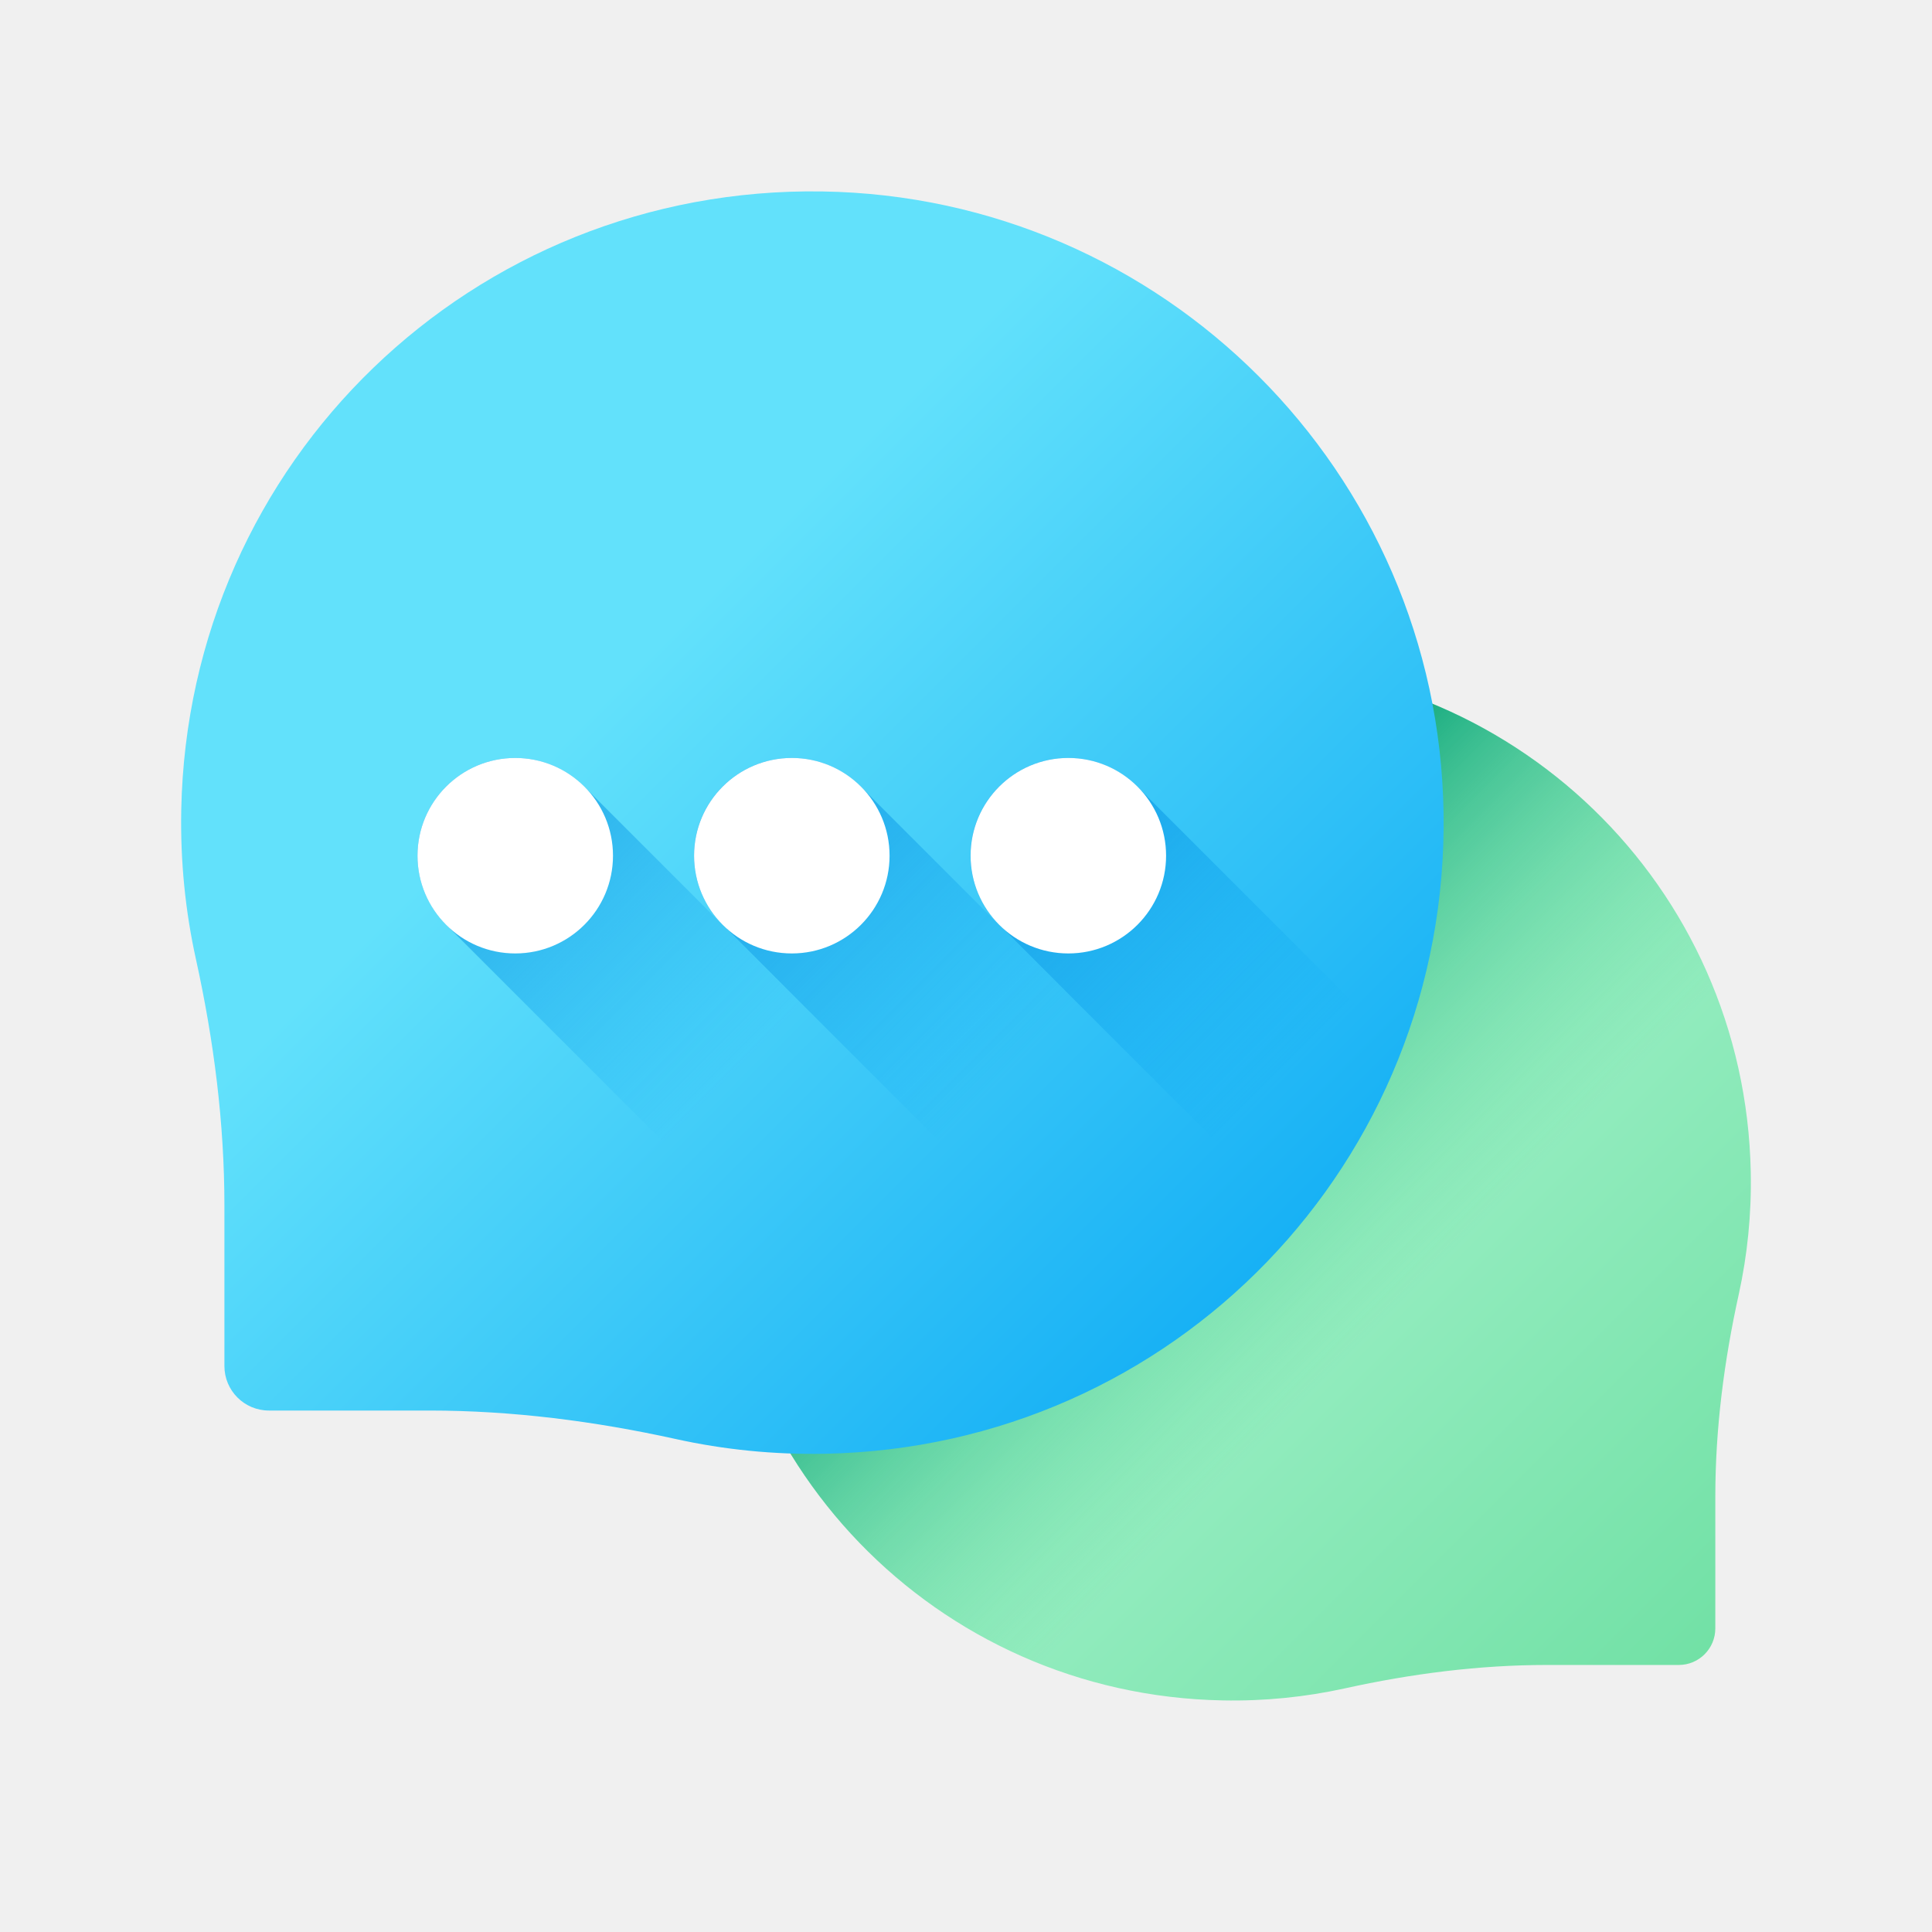
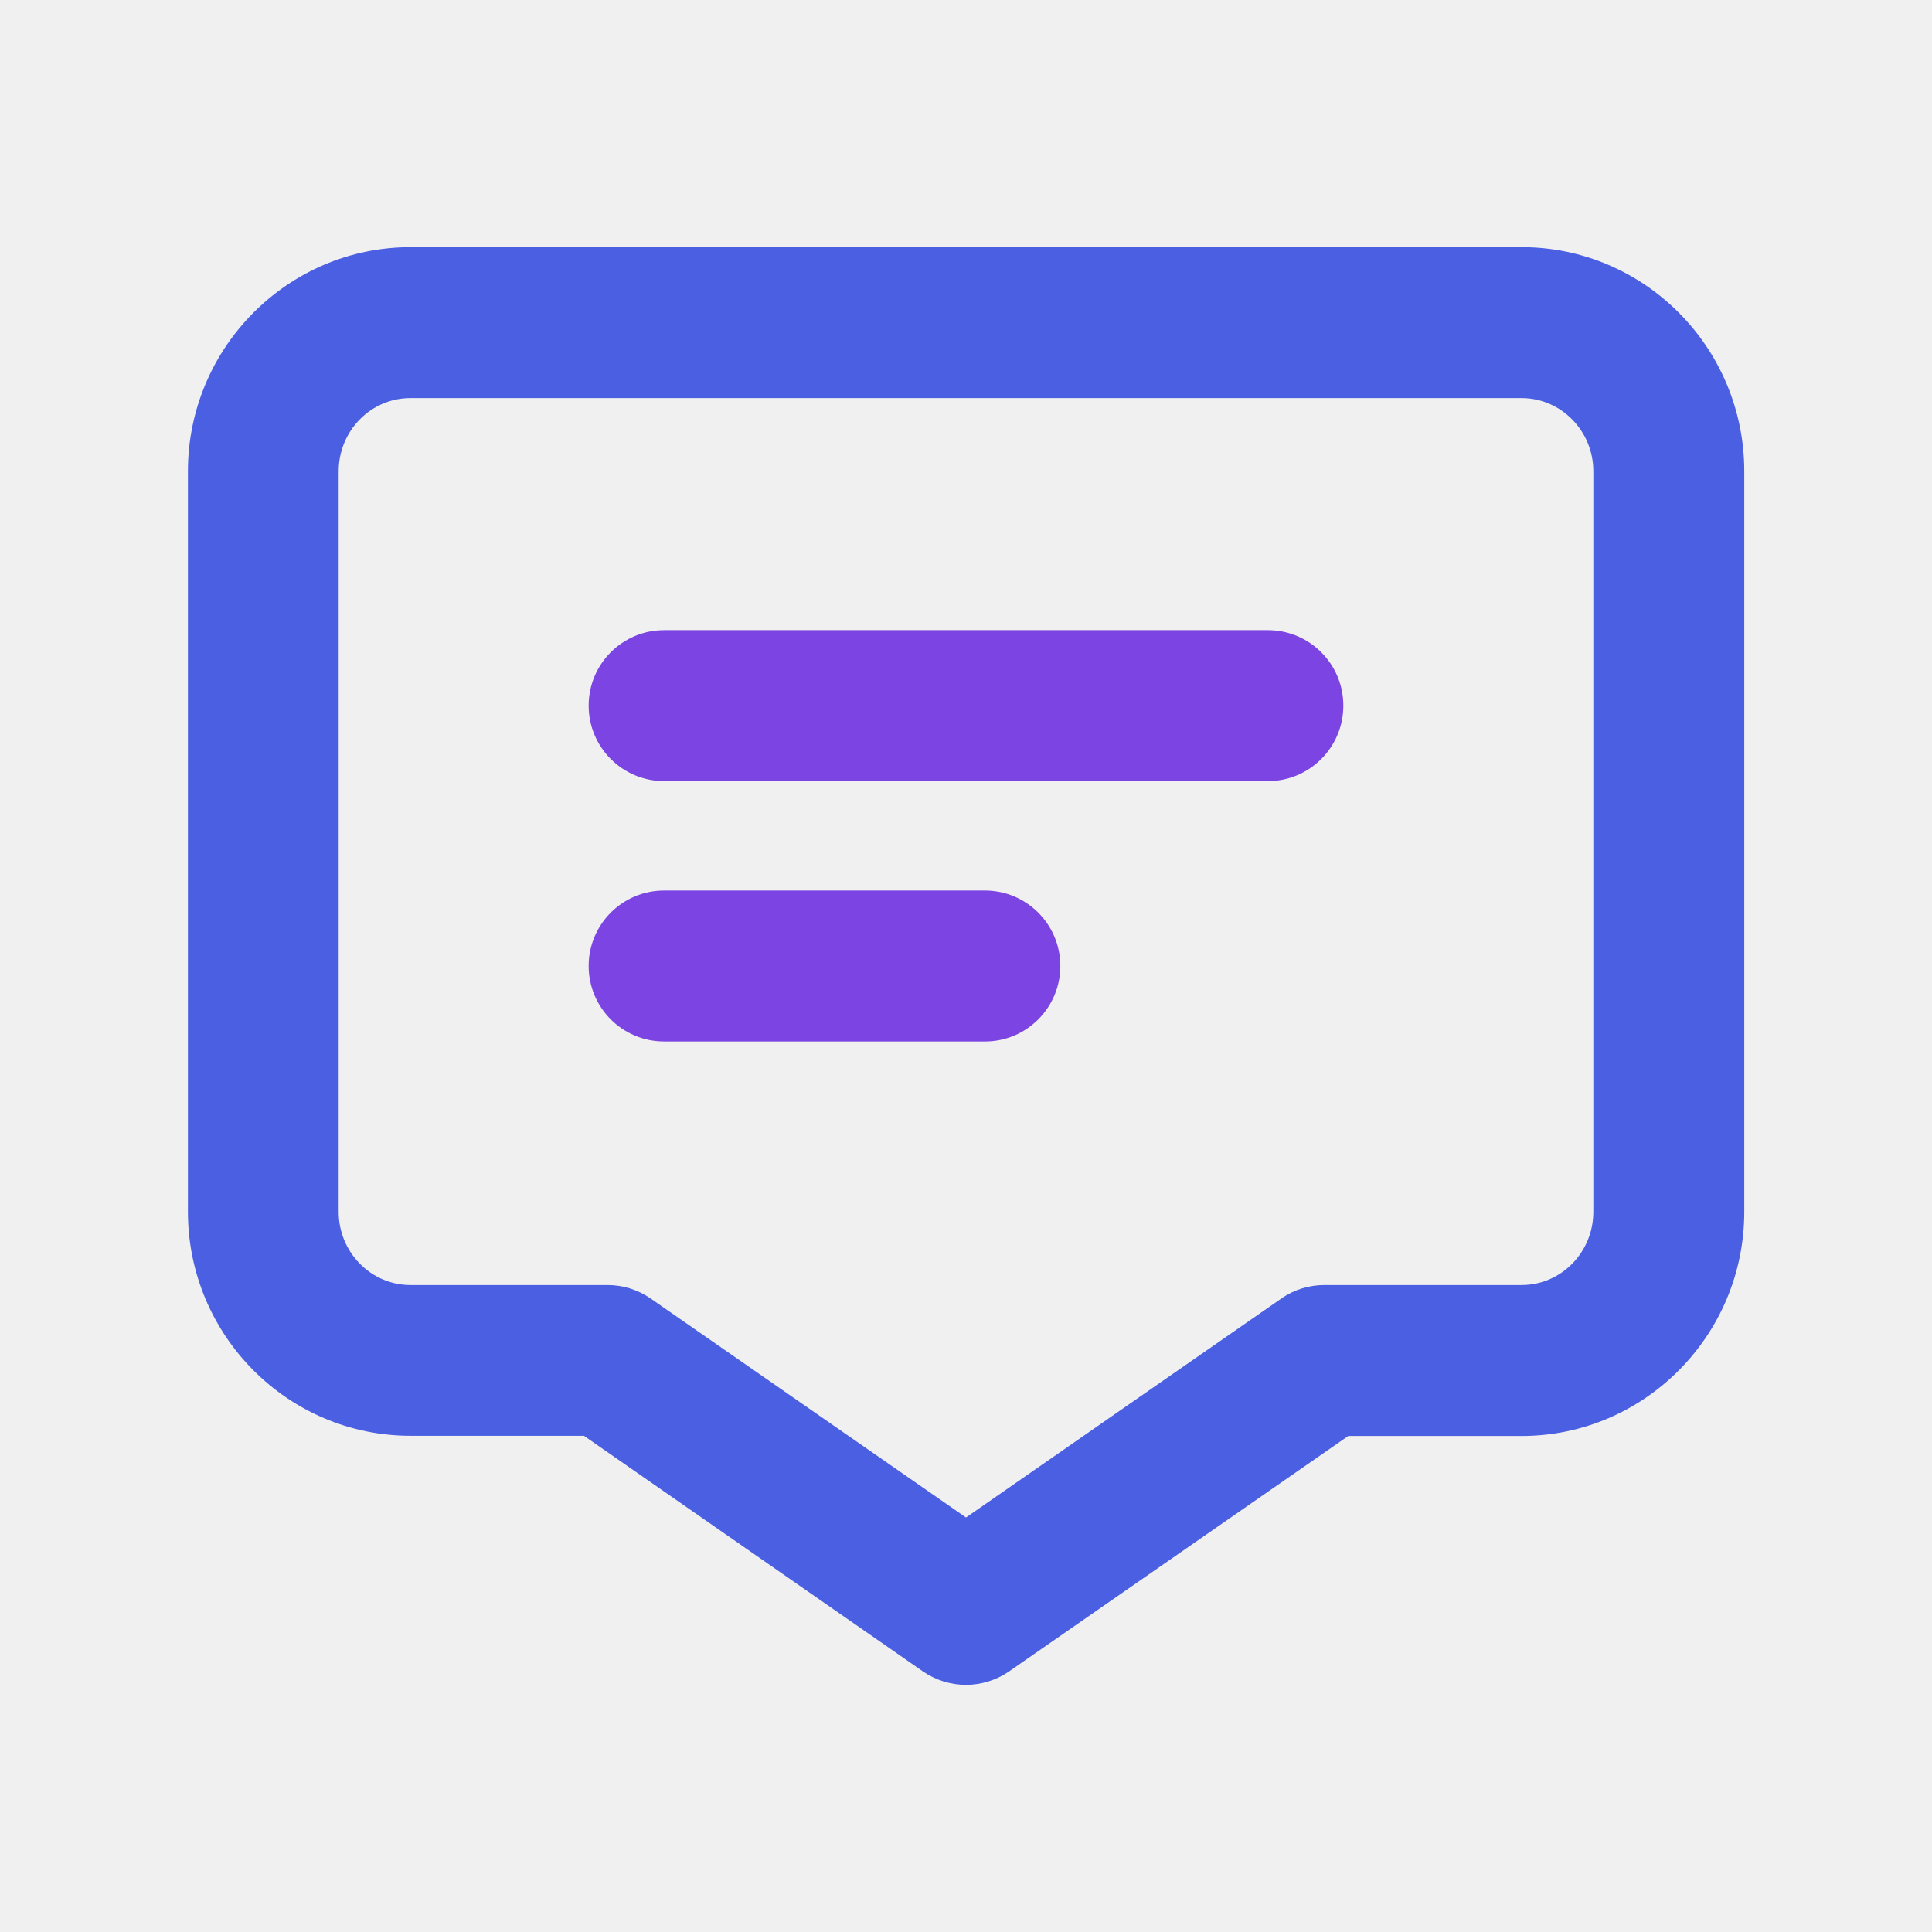
- <svg xmlns="http://www.w3.org/2000/svg" width="32px" height="32px" viewBox="0 0 32 32" version="1.1">
+ <svg xmlns="http://www.w3.org/2000/svg" t="1641740184940" class="icon" viewBox="0 0 1024 1024" version="1.1" p-id="3621" width="200" height="200">
  <defs>
-     <linearGradient x1="39.907%" y1="39.91%" x2="113.315%" y2="113.318%" id="linearGradient-1">
-       <stop stop-color="#A7F3CE" offset="0%" />
-       <stop stop-color="#61DB99" offset="100%" />
-     </linearGradient>
-     <linearGradient x1="63.937%" y1="63.939%" x2="32.757%" y2="32.762%" id="linearGradient-2">
-       <stop stop-color="#61DB99" stop-opacity="0" offset="0%" />
-       <stop stop-color="#009E74" offset="100%" />
-     </linearGradient>
-     <linearGradient x1="31.733%" y1="41.917%" x2="95.35%" y2="105.535%" id="linearGradient-3">
-       <stop stop-color="#62E1FB" offset="0%" />
-       <stop stop-color="#00A2F3" offset="100%" />
-     </linearGradient>
-     <linearGradient x1="76.768%" y1="76.773%" x2="-26.201%" y2="-26.193%" id="linearGradient-4">
-       <stop stop-color="#00A2F3" stop-opacity="0" offset="0%" />
-       <stop stop-color="#0075CD" offset="100%" />
-     </linearGradient>
-     <linearGradient x1="76.764%" y1="76.771%" x2="-26.203%" y2="-26.196%" id="linearGradient-5">
-       <stop stop-color="#00A2F3" stop-opacity="0" offset="0%" />
-       <stop stop-color="#0075CD" offset="100%" />
-     </linearGradient>
-     <linearGradient x1="76.764%" y1="76.772%" x2="-26.203%" y2="-26.195%" id="linearGradient-6">
-       <stop stop-color="#00A2F3" stop-opacity="0" offset="0%" />
-       <stop stop-color="#0075CD" offset="100%" />
-     </linearGradient>
+     <style type="text/css" />
  </defs>
-   <g id="comments" stroke="none" stroke-width="1" fill="none" fill-rule="evenodd">
-     <g id="1041916" transform="translate(3, 3.125)" fill-rule="nonzero">
-       <path d="M17.284,7.878 C22.032,7.805 25.906,11.542 25.998,16.289 C26.012,16.986 25.942,17.664 25.799,18.315 C25.556,19.417 25.411,20.538 25.411,21.666 L25.411,23.847 C25.411,24.181 25.14,24.452 24.806,24.452 L22.625,24.452 C21.497,24.452 20.376,24.597 19.274,24.84 C18.623,24.983 17.945,25.053 17.248,25.039 C12.501,24.948 8.764,21.073 8.837,16.326 C8.907,11.692 12.65,7.949 17.284,7.878 Z" id="Path" fill="url(#linearGradient-1)" />
-       <path d="M17.284,7.878 C22.032,7.805 25.906,11.542 25.998,16.289 C26.012,16.986 25.942,17.664 25.799,18.315 C25.556,19.417 25.411,20.538 25.411,21.666 L25.411,23.847 C25.411,24.181 25.14,24.452 24.806,24.452 L22.625,24.452 C21.497,24.452 20.376,24.597 19.274,24.84 C18.623,24.983 17.945,25.053 17.248,25.039 C12.501,24.948 8.764,21.073 8.837,16.326 C8.907,11.692 12.65,7.949 17.284,7.878 Z" id="Path" fill="url(#linearGradient-2)" />
-       <path d="M10.618,0.046 C4.835,-0.042 0.114,4.51 0.002,10.293 C-0.014,11.142 0.07,11.969 0.245,12.761 C0.541,14.104 0.717,15.47 0.717,16.844 L0.717,19.501 C0.717,19.908 1.047,20.238 1.454,20.238 L4.111,20.238 C5.486,20.238 6.852,20.414 8.194,20.71 C8.987,20.885 9.813,20.97 10.662,20.954 C16.446,20.842 20.998,16.121 20.91,10.338 C20.823,4.692 16.263,0.132 10.618,0.046 Z" id="Path" fill="url(#linearGradient-3)" />
-       <path d="M6.713,9.94 C6.418,9.626 6,9.429 5.534,9.429 C4.64,9.429 3.915,10.154 3.915,11.048 C3.915,11.513 4.112,11.931 4.426,12.227 L7.919,15.72 C8.215,16.034 8.633,16.231 9.098,16.231 C9.992,16.231 10.717,15.506 10.717,14.612 C10.717,14.147 10.52,13.729 10.206,13.433 L6.713,9.94 Z" id="Path" fill="url(#linearGradient-4)" />
-       <circle id="Oval" fill="#FFFFFF" cx="5.534" cy="11.048" r="1.619" />
-       <path d="M11.293,9.94 C10.998,9.626 10.58,9.429 10.114,9.429 C9.22,9.429 8.495,10.154 8.495,11.048 C8.495,11.513 8.692,11.931 9.006,12.227 L12.499,15.72 C12.795,16.034 13.213,16.231 13.678,16.231 C14.572,16.231 15.297,15.506 15.297,14.612 C15.297,14.147 15.1,13.729 14.786,13.433 L11.293,9.94 Z" id="Path" fill="url(#linearGradient-5)" />
-       <circle id="Oval" fill="#FFFFFF" cx="10.115" cy="11.048" r="1.619" />
-       <path d="M15.873,9.94 C15.577,9.626 15.159,9.429 14.694,9.429 C13.8,9.429 13.075,10.154 13.075,11.048 C13.075,11.513 13.272,11.931 13.586,12.227 L17.079,15.72 C17.375,16.034 17.793,16.231 18.258,16.231 C19.152,16.231 19.877,15.506 19.877,14.612 C19.877,14.147 19.68,13.729 19.366,13.433 L15.873,9.94 Z" id="Path" fill="url(#linearGradient-6)" />
-       <circle id="Oval" fill="#FFFFFF" cx="14.695" cy="11.048" r="1.619" />
-     </g>
-   </g>
+   <path d="M512 893c-8 0-16-2.4-22.8-7.1L309.5 761h-91.9c-65.1 0-118-53.3-118-118.8V249.8c0-65.5 53-118.8 118-118.8h588.9c65.1 0 118 53.3 118 118.8v392.5c0 65.5-53 118.8-118 118.8h-91.9L534.8 885.9C528 890.6 520 893 512 893zM217.5 211c-21 0-38 17.4-38 38.8v392.5c0 21.4 17.1 38.8 38 38.8H322c8.2 0 16.1 2.5 22.8 7.1L512 804.3l167.2-116.1c6.7-4.7 14.7-7.1 22.8-7.1h104.5c21 0 38-17.4 38-38.8V249.8c0-21.4-17.1-38.8-38-38.8h-589z" fill="#4a5fe2" p-id="3622" />
+   <path d="M672.1 414H352c-22.1 0-40-17.9-40-40s17.9-40 40-40h320c22.1 0 40 17.9 40 40s-17.9 40-39.9 40zM522.1 552H352c-22.1 0-40-17.9-40-40s17.9-40 40-40h170c22.1 0 40 17.9 40 40s-17.9 40-39.9 40z" fill="#7c44e2" p-id="3623" />
</svg>
